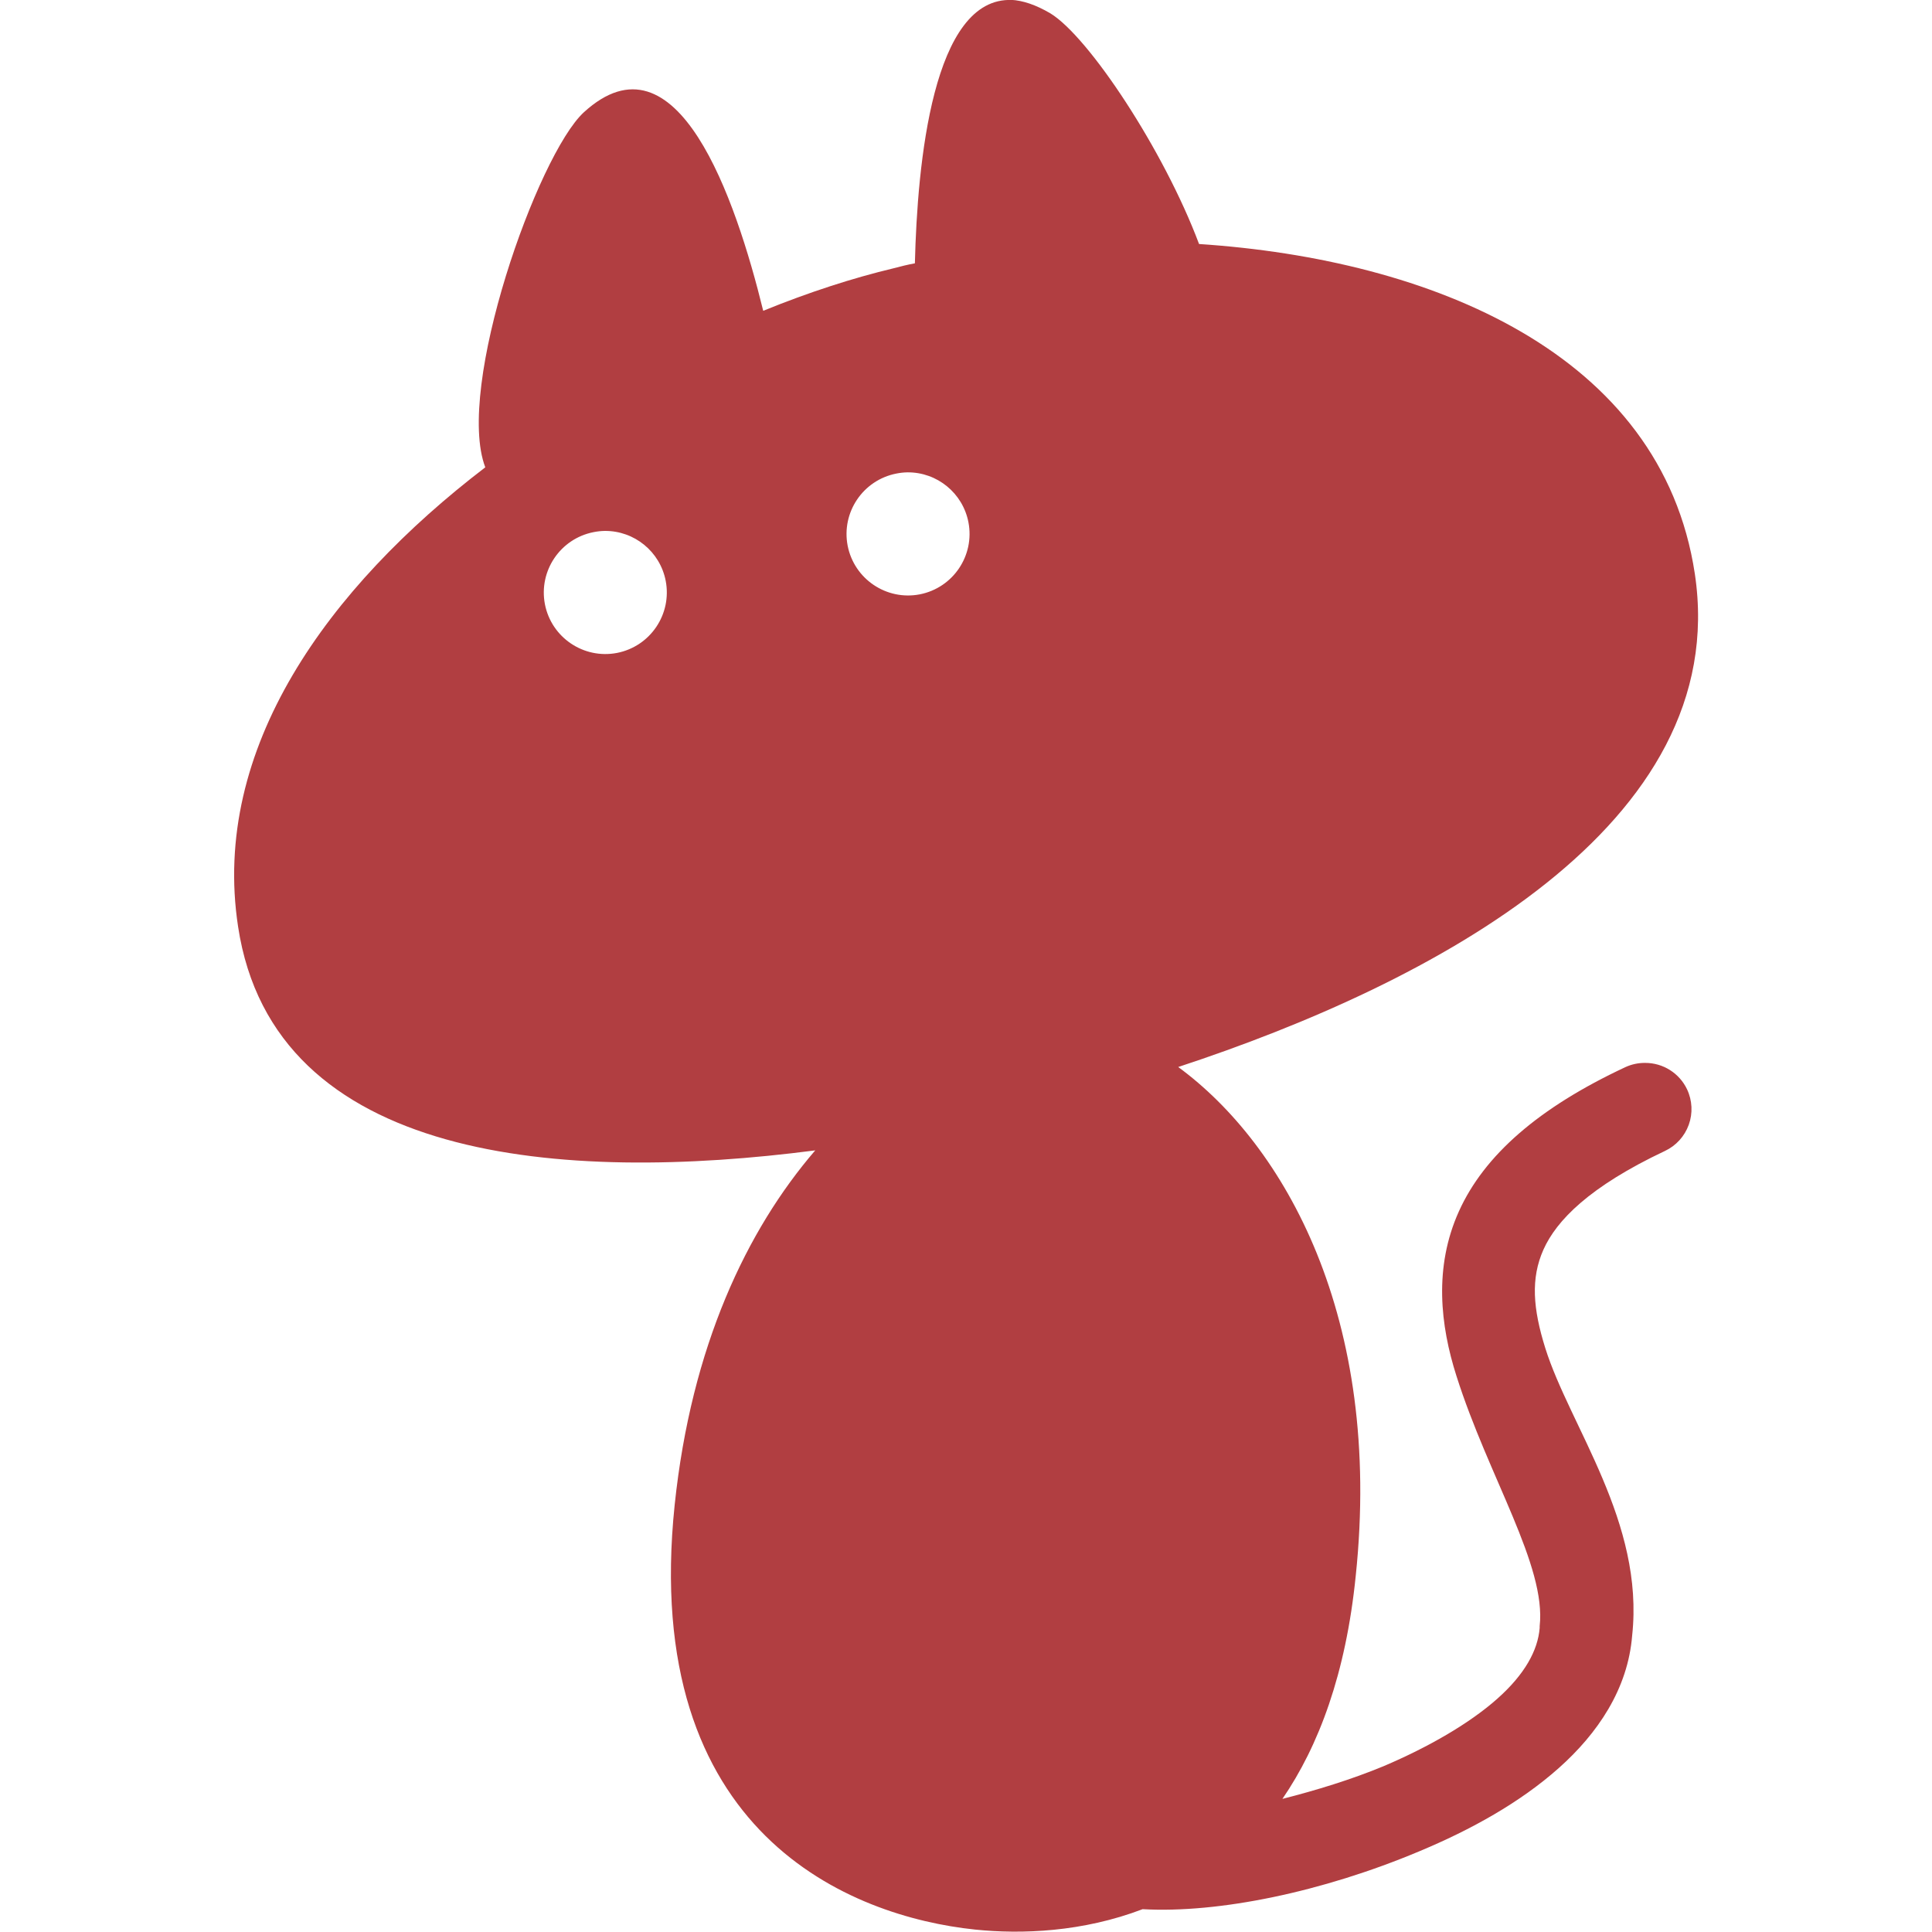
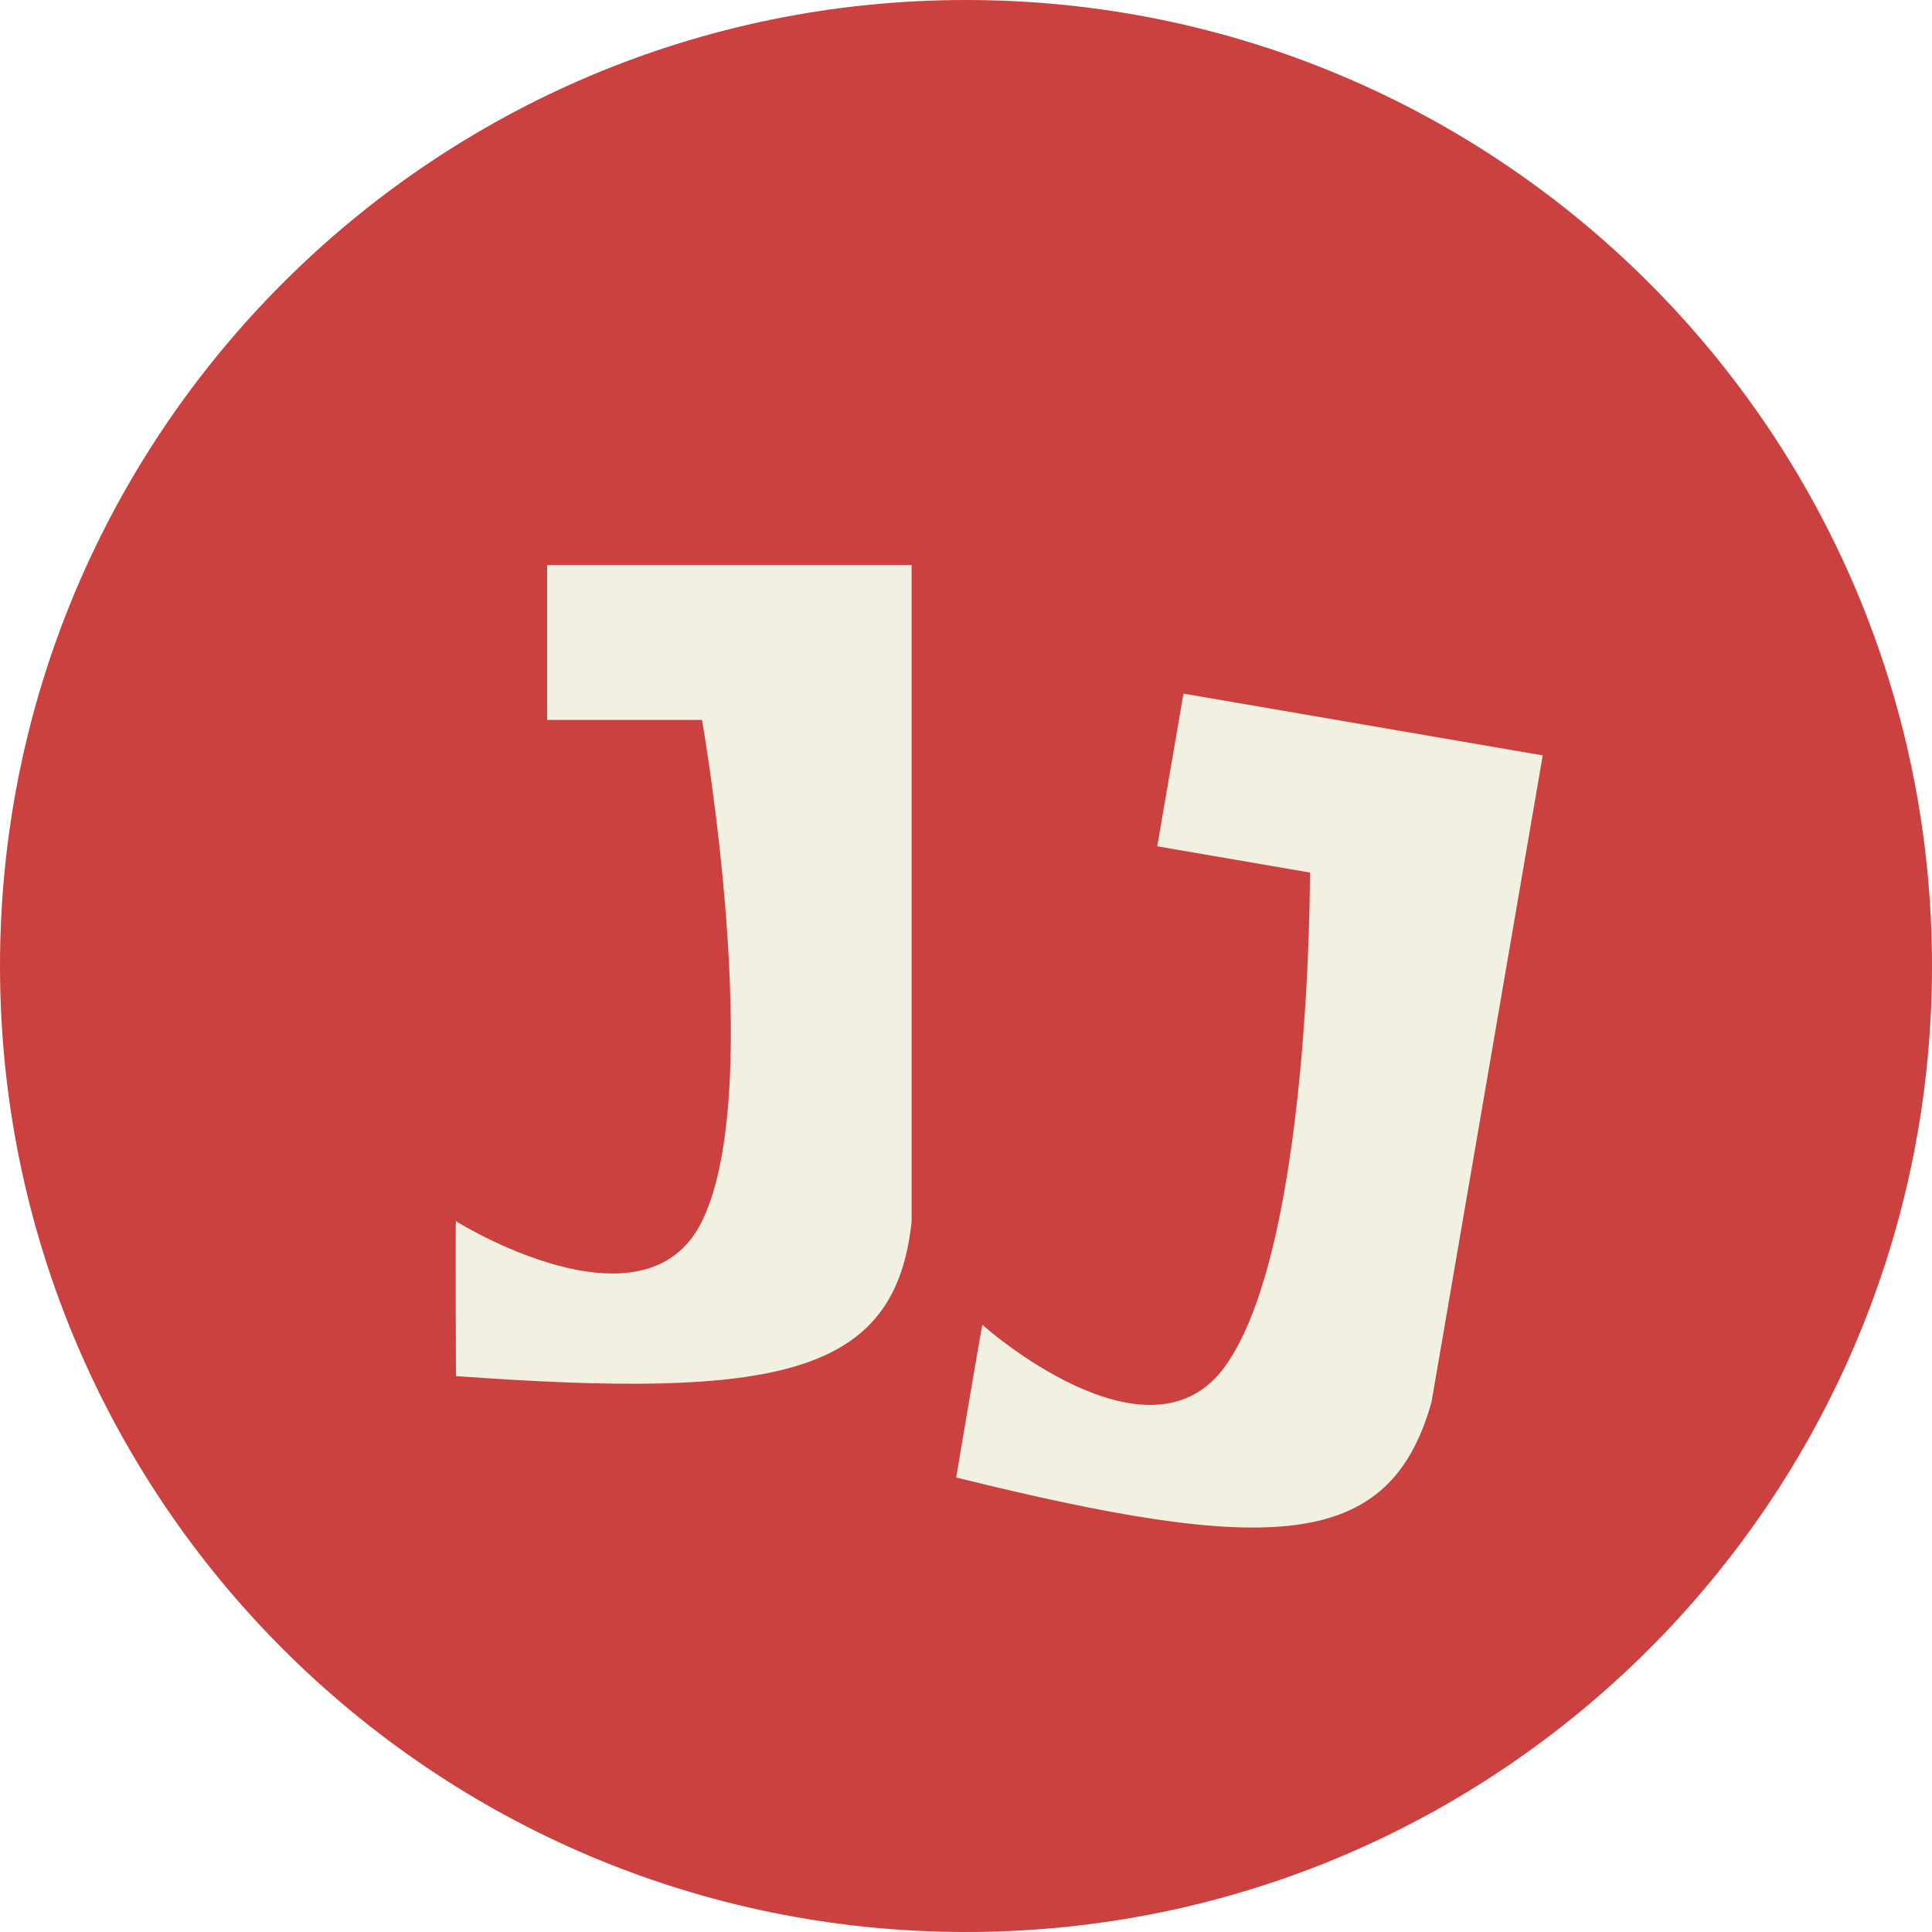
- <svg xmlns="http://www.w3.org/2000/svg" width="12.7" height="12.7" viewBox="0 0 12.7 12.7">
-   <path d="m6.654 0c-0.523-0.024-0.624 1.074-0.64 1.731 -0.045 0.008-0.093 0.02-0.138 0.032 -0.272 0.065-0.559 0.158-0.859 0.28 -0.182-0.742-0.567-1.864-1.179-1.305 -0.304 0.28-0.847 1.812-0.648 2.334 -1.033 0.79-1.804 1.848-1.625 3.019 0.235 1.552 2.14 1.686 3.794 1.471 -0.45 0.523-0.815 1.289-0.924 2.33 -0.227 2.168 1.163 2.707 1.974 2.792 0.308 0.032 0.709 0.016 1.102-0.134 0.499 0.028 1.183-0.113 1.82-0.381 0.34-0.142 0.661-0.32 0.916-0.547s0.454-0.519 0.482-0.871c0.081-0.746-0.409-1.374-0.571-1.889 -0.081-0.259-0.097-0.458-0.012-0.648s0.3-0.413 0.798-0.648a0.304 0.304 0 0 0 0.146-0.405 0.304 0.304 0 0 0-0.276-0.174 0.304 0.304 0 0 0-0.13 0.028c-0.571 0.267-0.928 0.58-1.094 0.948s-0.122 0.75-0.016 1.082c0.211 0.665 0.592 1.248 0.547 1.645a0.304 0.304 0 0 0 0 0.012c-0.012 0.146-0.097 0.304-0.28 0.466s-0.45 0.316-0.746 0.442c-0.215 0.089-0.442 0.158-0.665 0.215 0.239-0.349 0.417-0.823 0.482-1.467 0.178-1.698-0.47-2.833-1.167-3.344 1.674-0.551 3.644-1.589 3.396-3.242 -0.219-1.451-1.735-2.067-3.259-2.168 -0.231-0.616-0.725-1.362-0.977-1.516 -0.097-0.057-0.182-0.085-0.259-0.089Zm-0.689 3.105a0.405 0.405 0 0 1 0.401 0.328 0.405 0.405 0 0 1-0.32 0.474 0.405 0.405 0 0 1-0.474-0.32 0.405 0.405 0 0 1 0.32-0.474 0.405 0.405 0 0 1 0.073-0.008Zm-1.99 0.385a0.405 0.405 0 0 1 0.401 0.328 0.405 0.405 0 0 1-0.32 0.474 0.405 0.405 0 0 1-0.474-0.32 0.405 0.405 0 0 1 0.32-0.474 0.405 0.405 0 0 1 0.073-0.008Z" fill="#b13e41" />
+ <svg xmlns="http://www.w3.org/2000/svg" width="106" height="106" viewBox="0 0 106 106" fill="none">
+   <circle cx="53" cy="53" r="53" fill="#CB413F" />
+   <path d="M25.017 75.5C25.017 75.5 24.979 66.944 25.017 67C25.035 67.026 35.359 73.448 38.517 67C42.076 59.735 38.517 39.5 38.517 39.5H30.017V31H50.017V67C49.14 75.466 42.72 76.779 25.017 75.5Z" fill="#F2F0E1" />
+   <path d="M52.462 81.064C52.462 81.064 53.874 72.625 53.903 72.687C53.917 72.716 63.002 80.794 67.208 74.975C71.947 68.418 71.869 47.873 71.869 47.873L63.492 46.432L64.932 38.055L84.643 41.445L78.541 76.924C76.242 85.12 69.693 85.325 52.462 81.064Z" fill="#F2F0E1" />
</svg>
